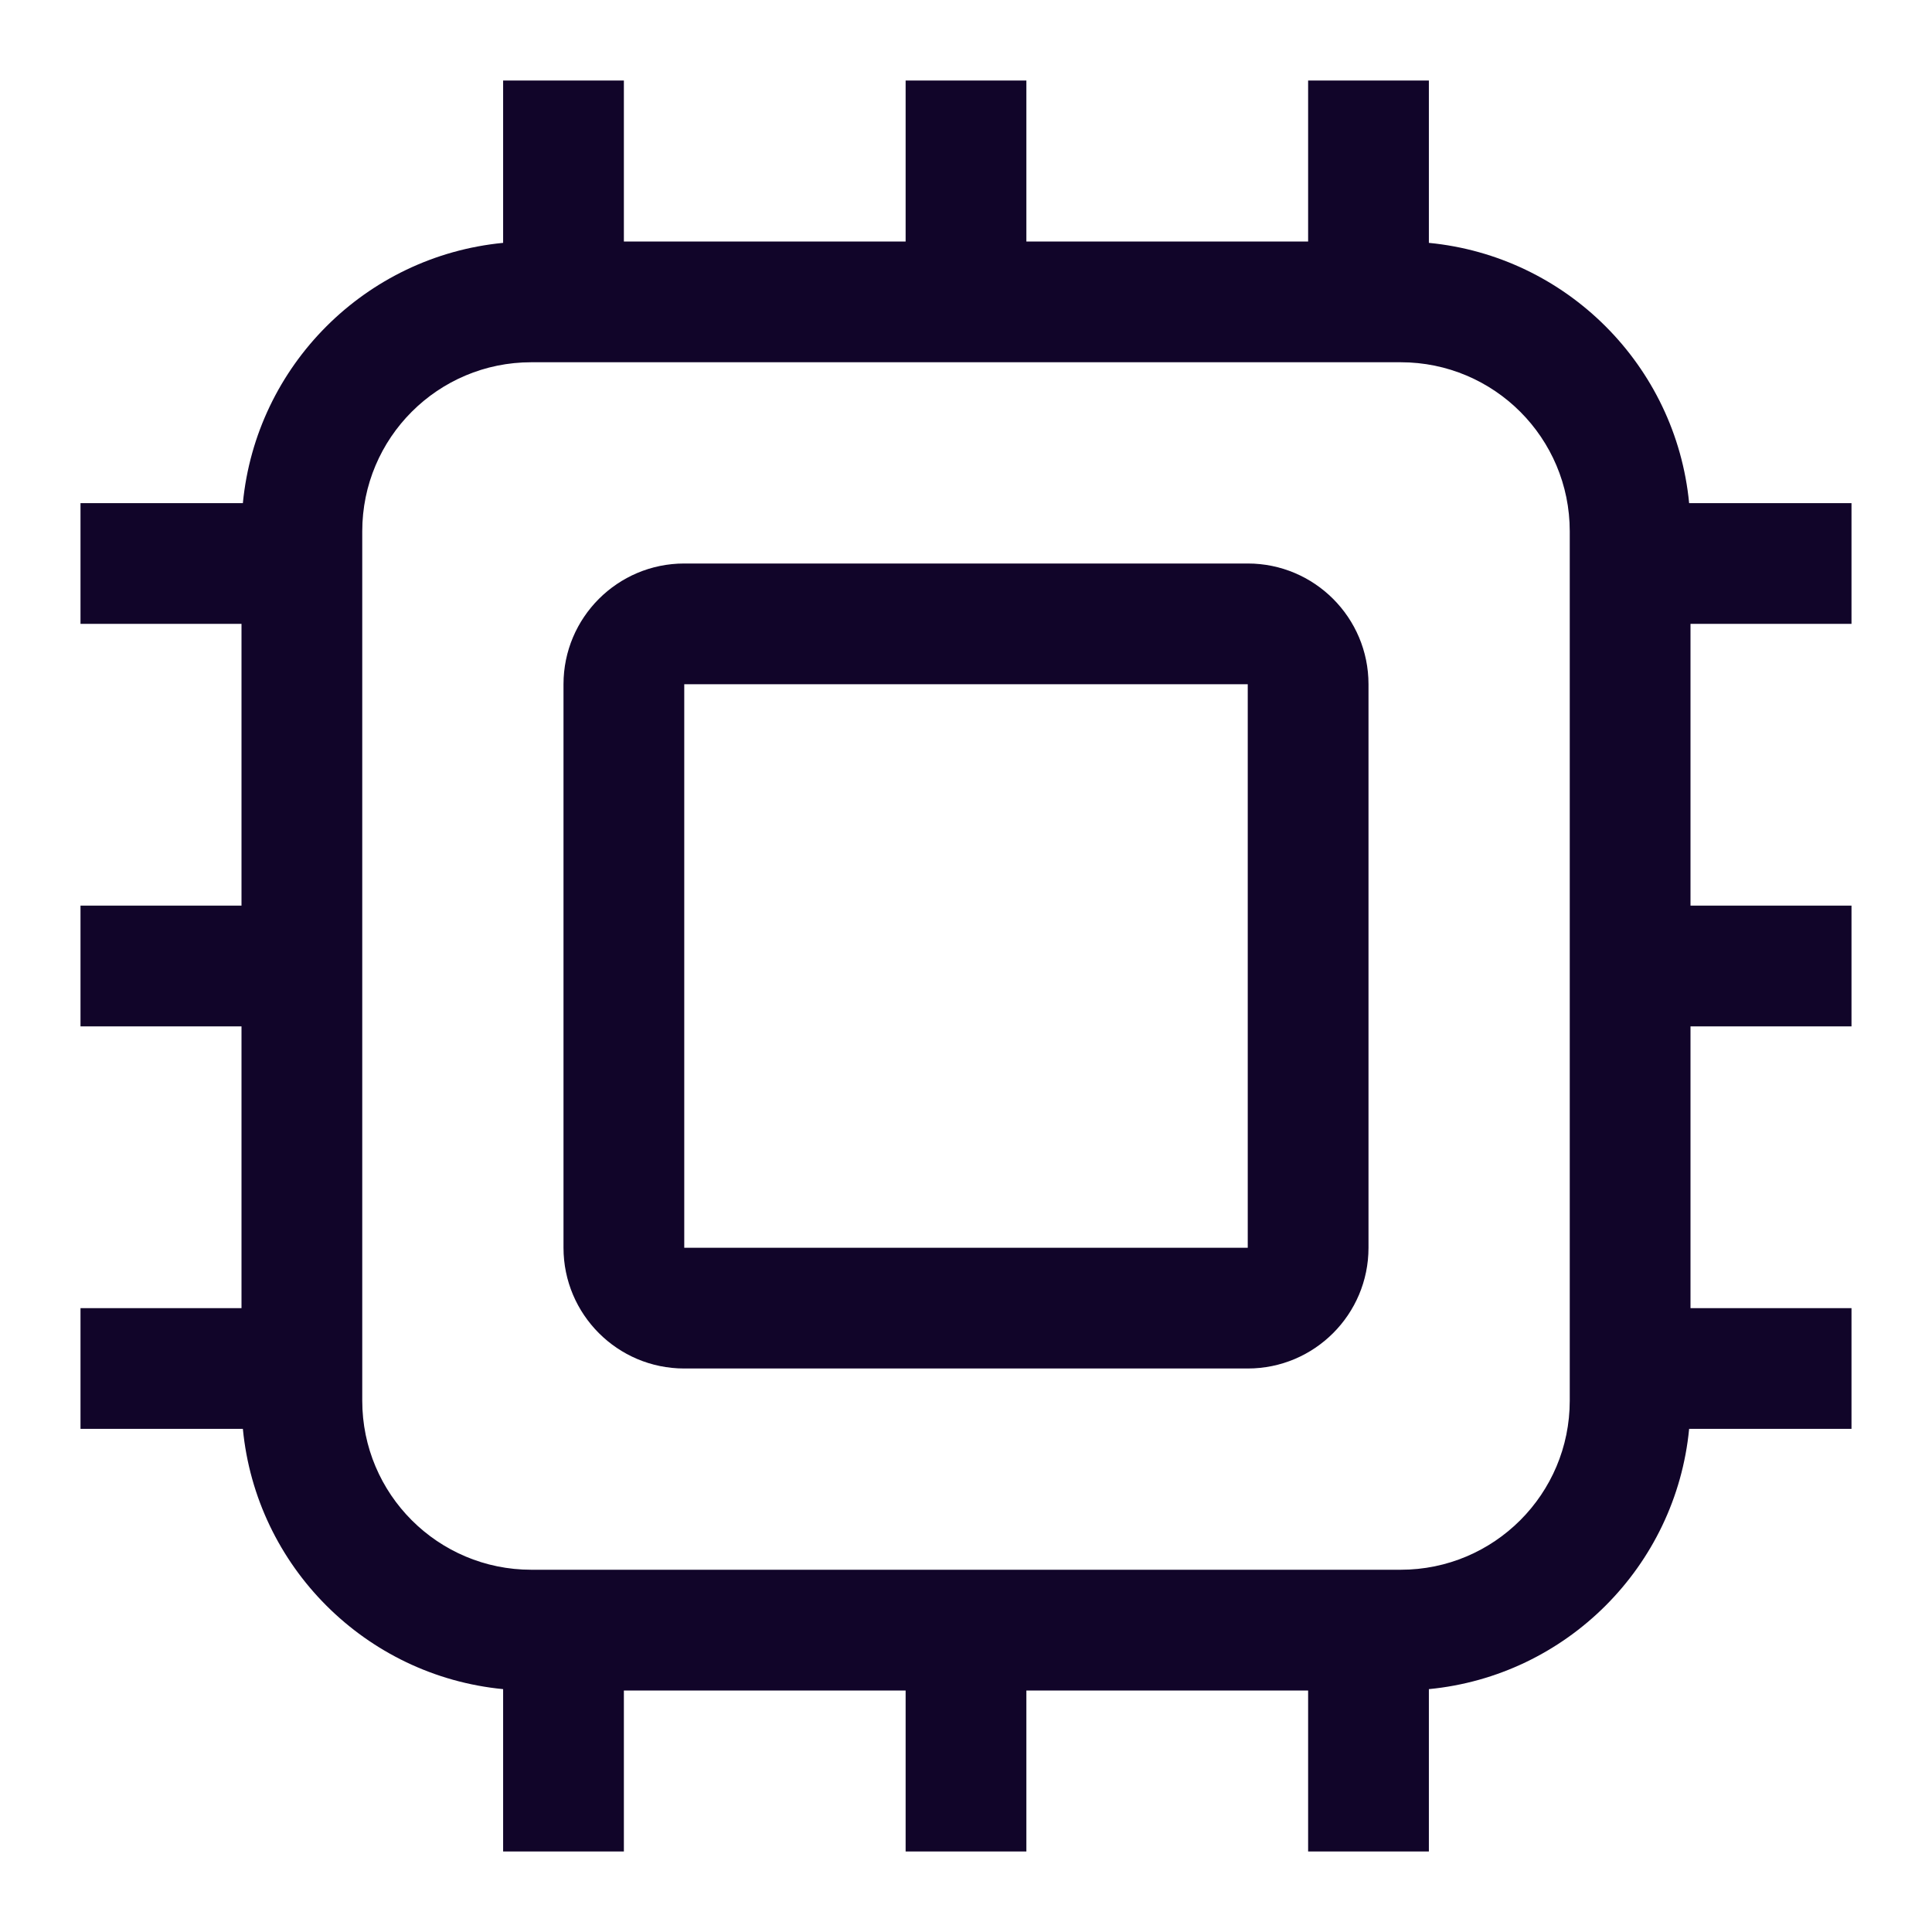
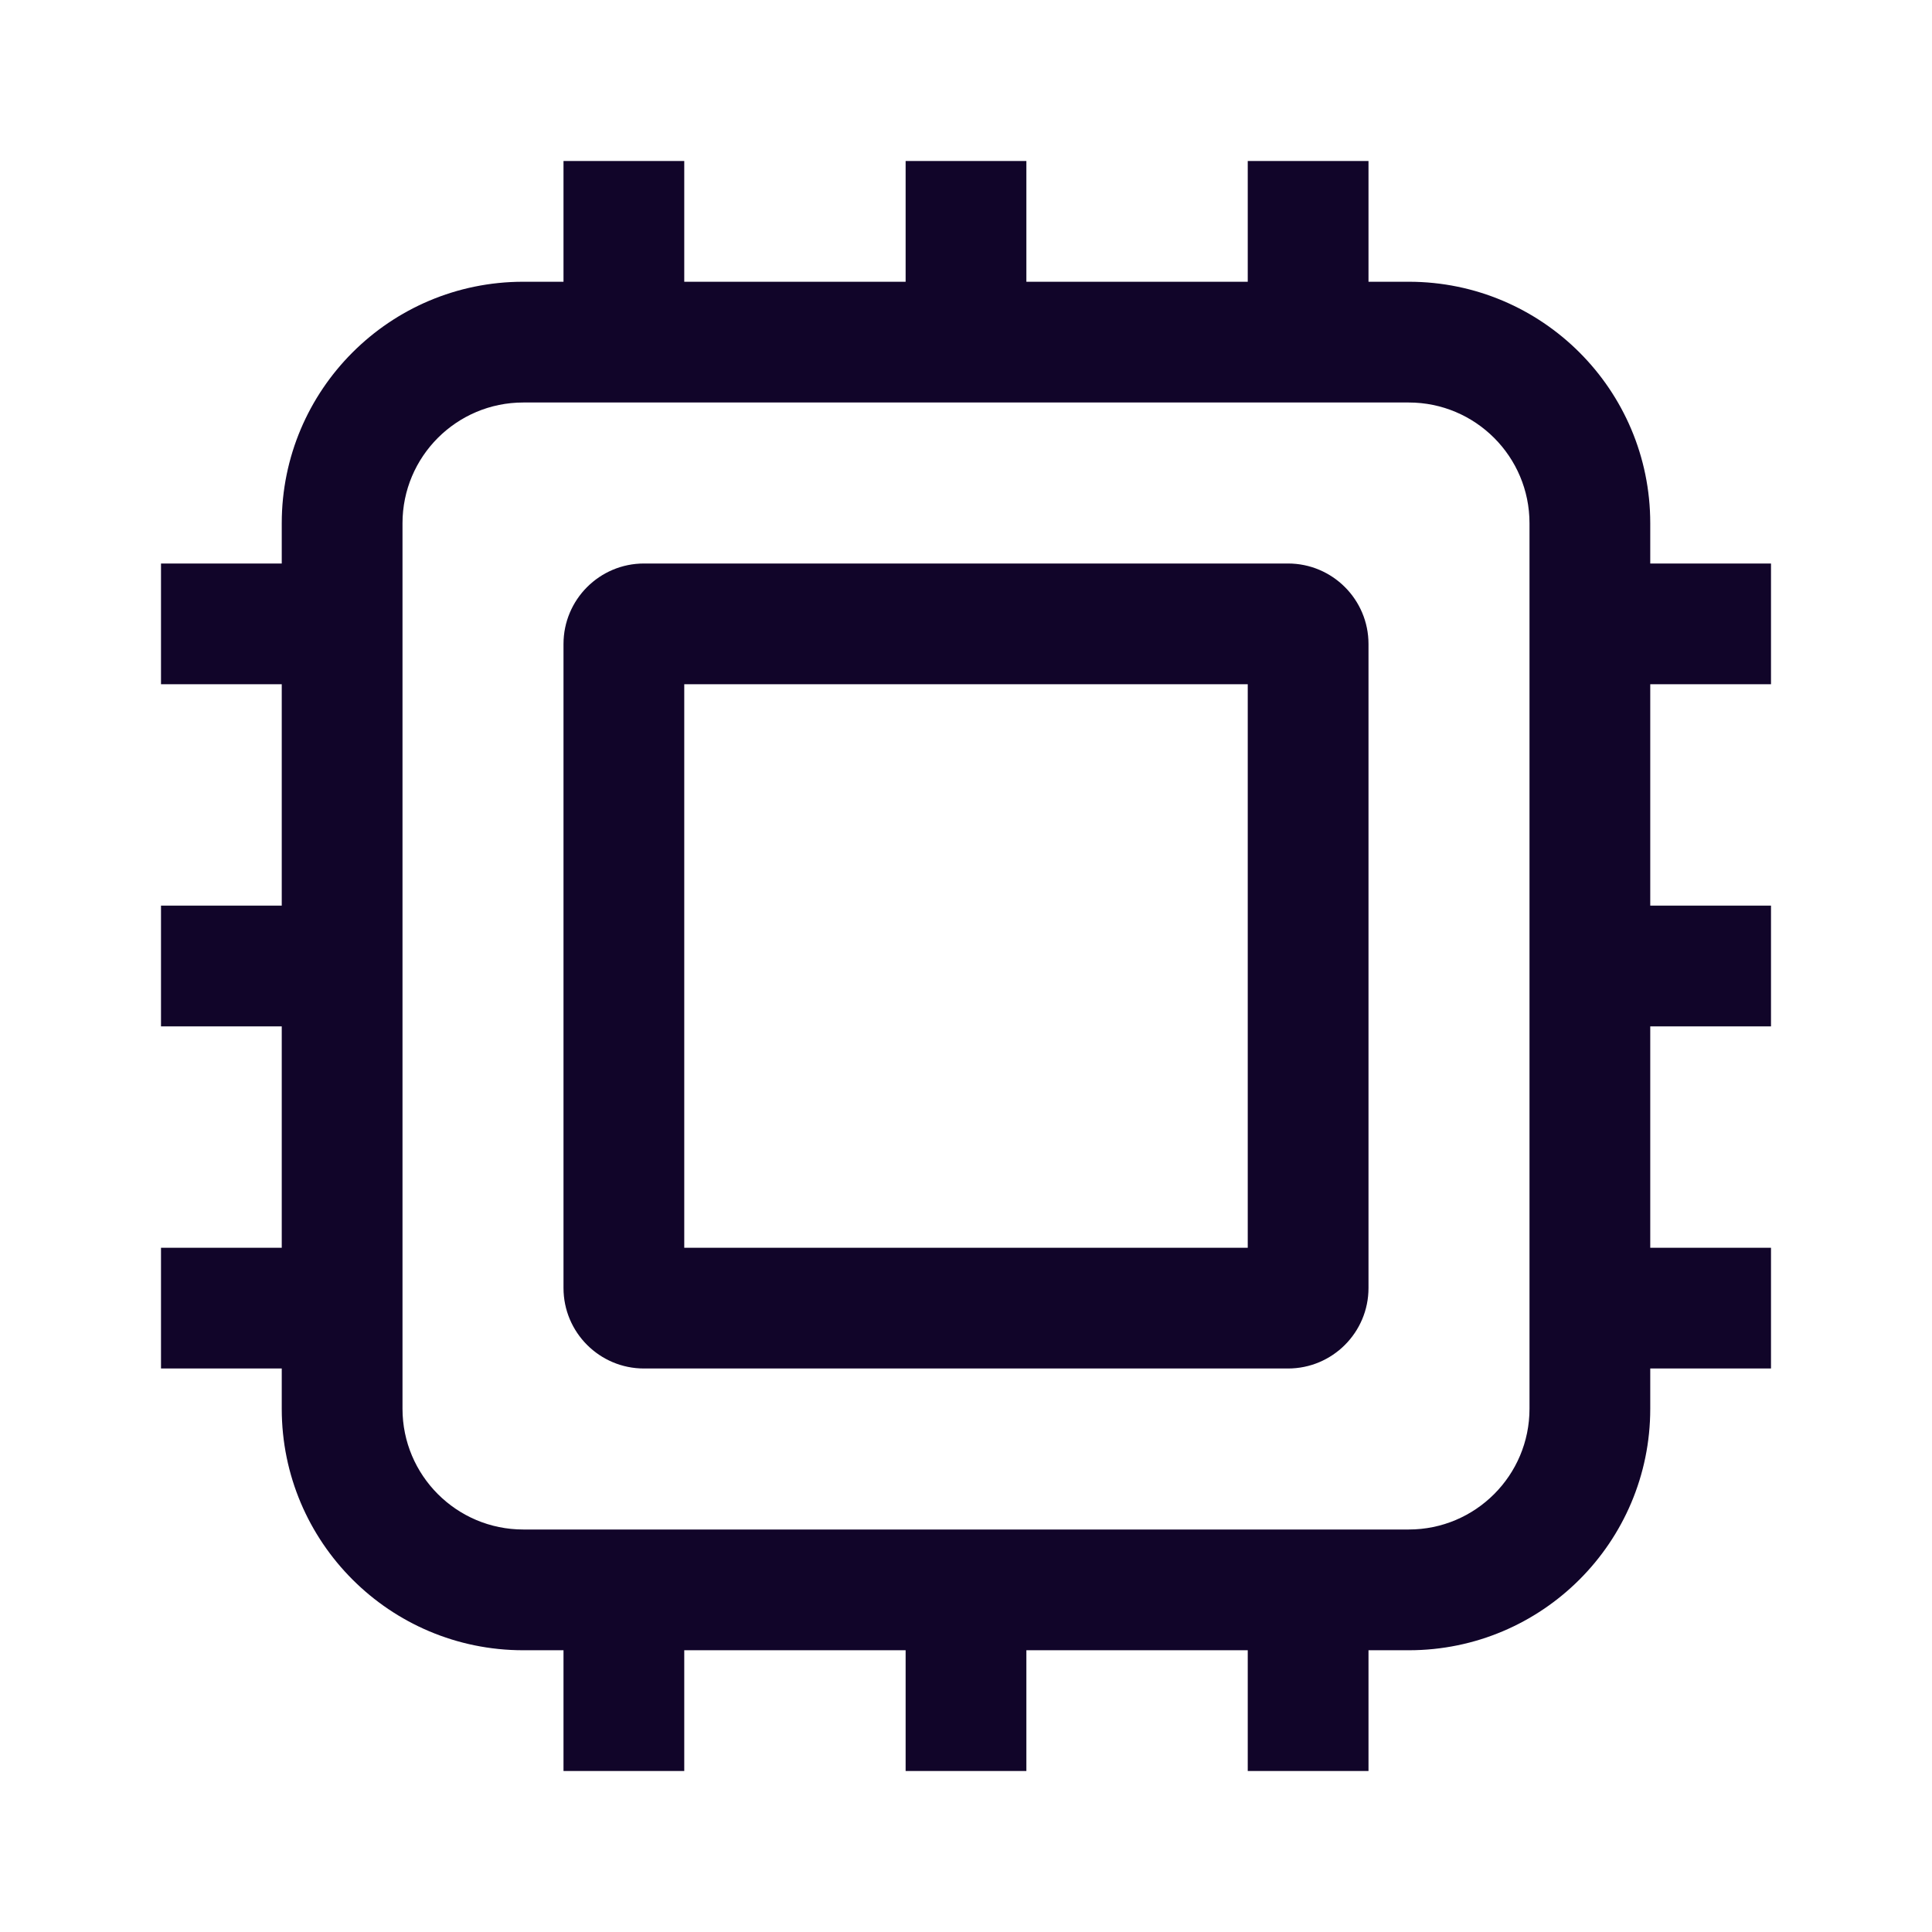
<svg xmlns="http://www.w3.org/2000/svg" width="24" height="24" viewBox="0 0 24 24" fill="none">
-   <path fill-rule="evenodd" clip-rule="evenodd" d="M7.75 3H11.25V1H12.75V3H16.25V1H17.75V3.017C19.459 3.182 20.818 4.541 20.983 6.25H23V7.75H21V11.25H23V12.75H21V16.25H23V17.75H20.983C20.818 19.459 19.459 20.818 17.75 20.983V23H16.25V21H12.75V23H11.25V21H7.75V23H6.25V20.983C4.541 20.818 3.182 19.459 3.017 17.75H1V16.25H3V12.75H1V11.25H3V7.75H1V6.25H3.017C3.182 4.541 4.541 3.182 6.25 3.017V1H7.75V3ZM17.4 4.5H6.6C5.44 4.5 4.5 5.44 4.5 6.6V17.4C4.5 18.56 5.44 19.5 6.6 19.5H17.4C18.56 19.5 19.5 18.56 19.5 17.4V6.6C19.5 5.44 18.56 4.5 17.4 4.5ZM8.5 8.5H15.5V15.5H8.5V8.5ZM7 8.5C7 7.672 7.672 7 8.5 7H15.5C16.328 7 17 7.672 17 8.5V15.5C17 16.328 16.328 17 15.5 17H8.5C7.672 17 7 16.328 7 15.5V8.5Z" fill="#110529" />
+   <path fill-rule="evenodd" clip-rule="evenodd" d="M7 3.5V2H8.5V3.5H11.25V2H12.75V3.5H15.5V2H17V3.5H17.5C19.157 3.5 20.5 4.843 20.5 6.5V7H22V8.5H20.5V11.25H22V12.75H20.5V15.5H22V17H20.5V17.5C20.5 19.157 19.157 20.5 17.5 20.5H17V22H15.5V20.5H12.75V22H11.25V20.5H8.5V22H7V20.5H6.5C4.843 20.5 3.5 19.157 3.5 17.5V17H2V15.5H3.5L3.5 12.75H2V11.25H3.5L3.5 8.5H2V7H3.5V6.5C3.5 4.843 4.843 3.5 6.5 3.5H7ZM17 5H15.5H12.75H11.25H8.5H7H6.5C5.672 5 5 5.672 5 6.5L5 11.25V12.75L5 17.5C5 18.328 5.672 19 6.5 19H7H8.5H11.25H12.75H15.5H17H17.5C18.328 19 19 18.328 19 17.5V17V15.5V12.75V11.25V8.5V7V6.5C19 5.672 18.328 5 17.5 5H17ZM8.5 8.5V15.5H15.5V8.5H8.5ZM8 7C7.448 7 7 7.448 7 8V16C7 16.552 7.448 17 8 17H16C16.552 17 17 16.552 17 16V8C17 7.448 16.552 7 16 7H8Z" fill="#110529" />
</svg>
